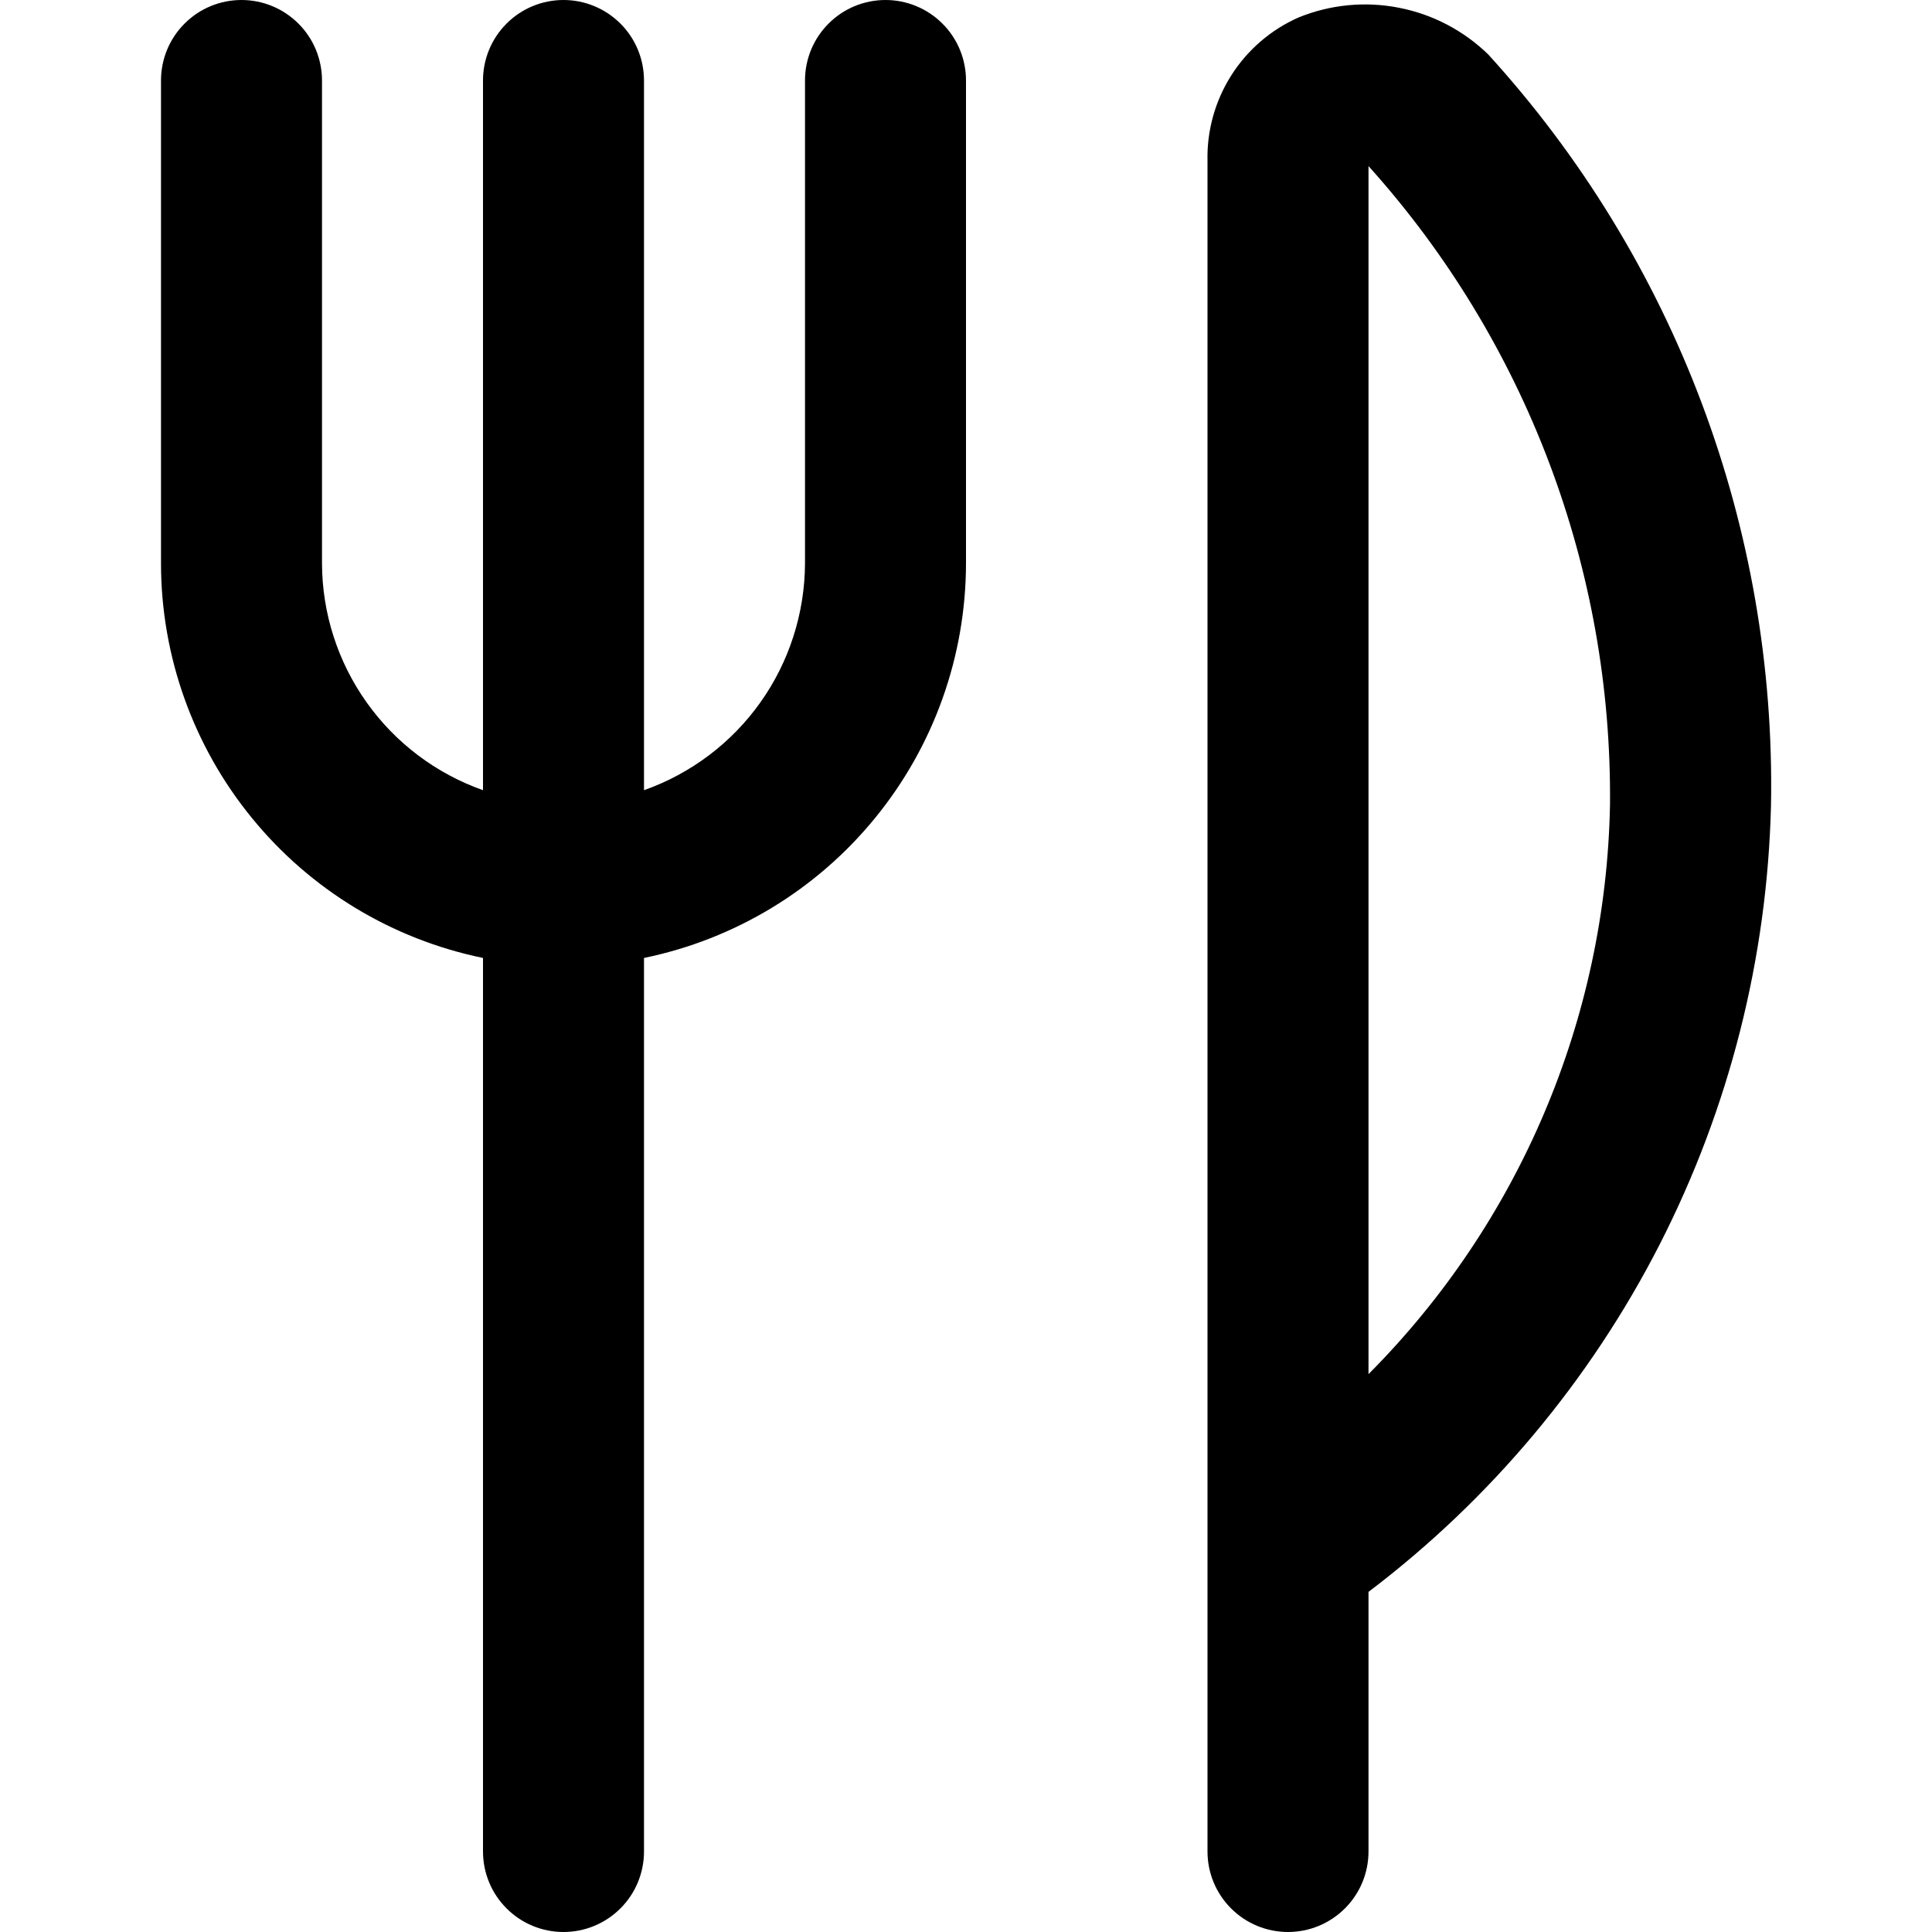
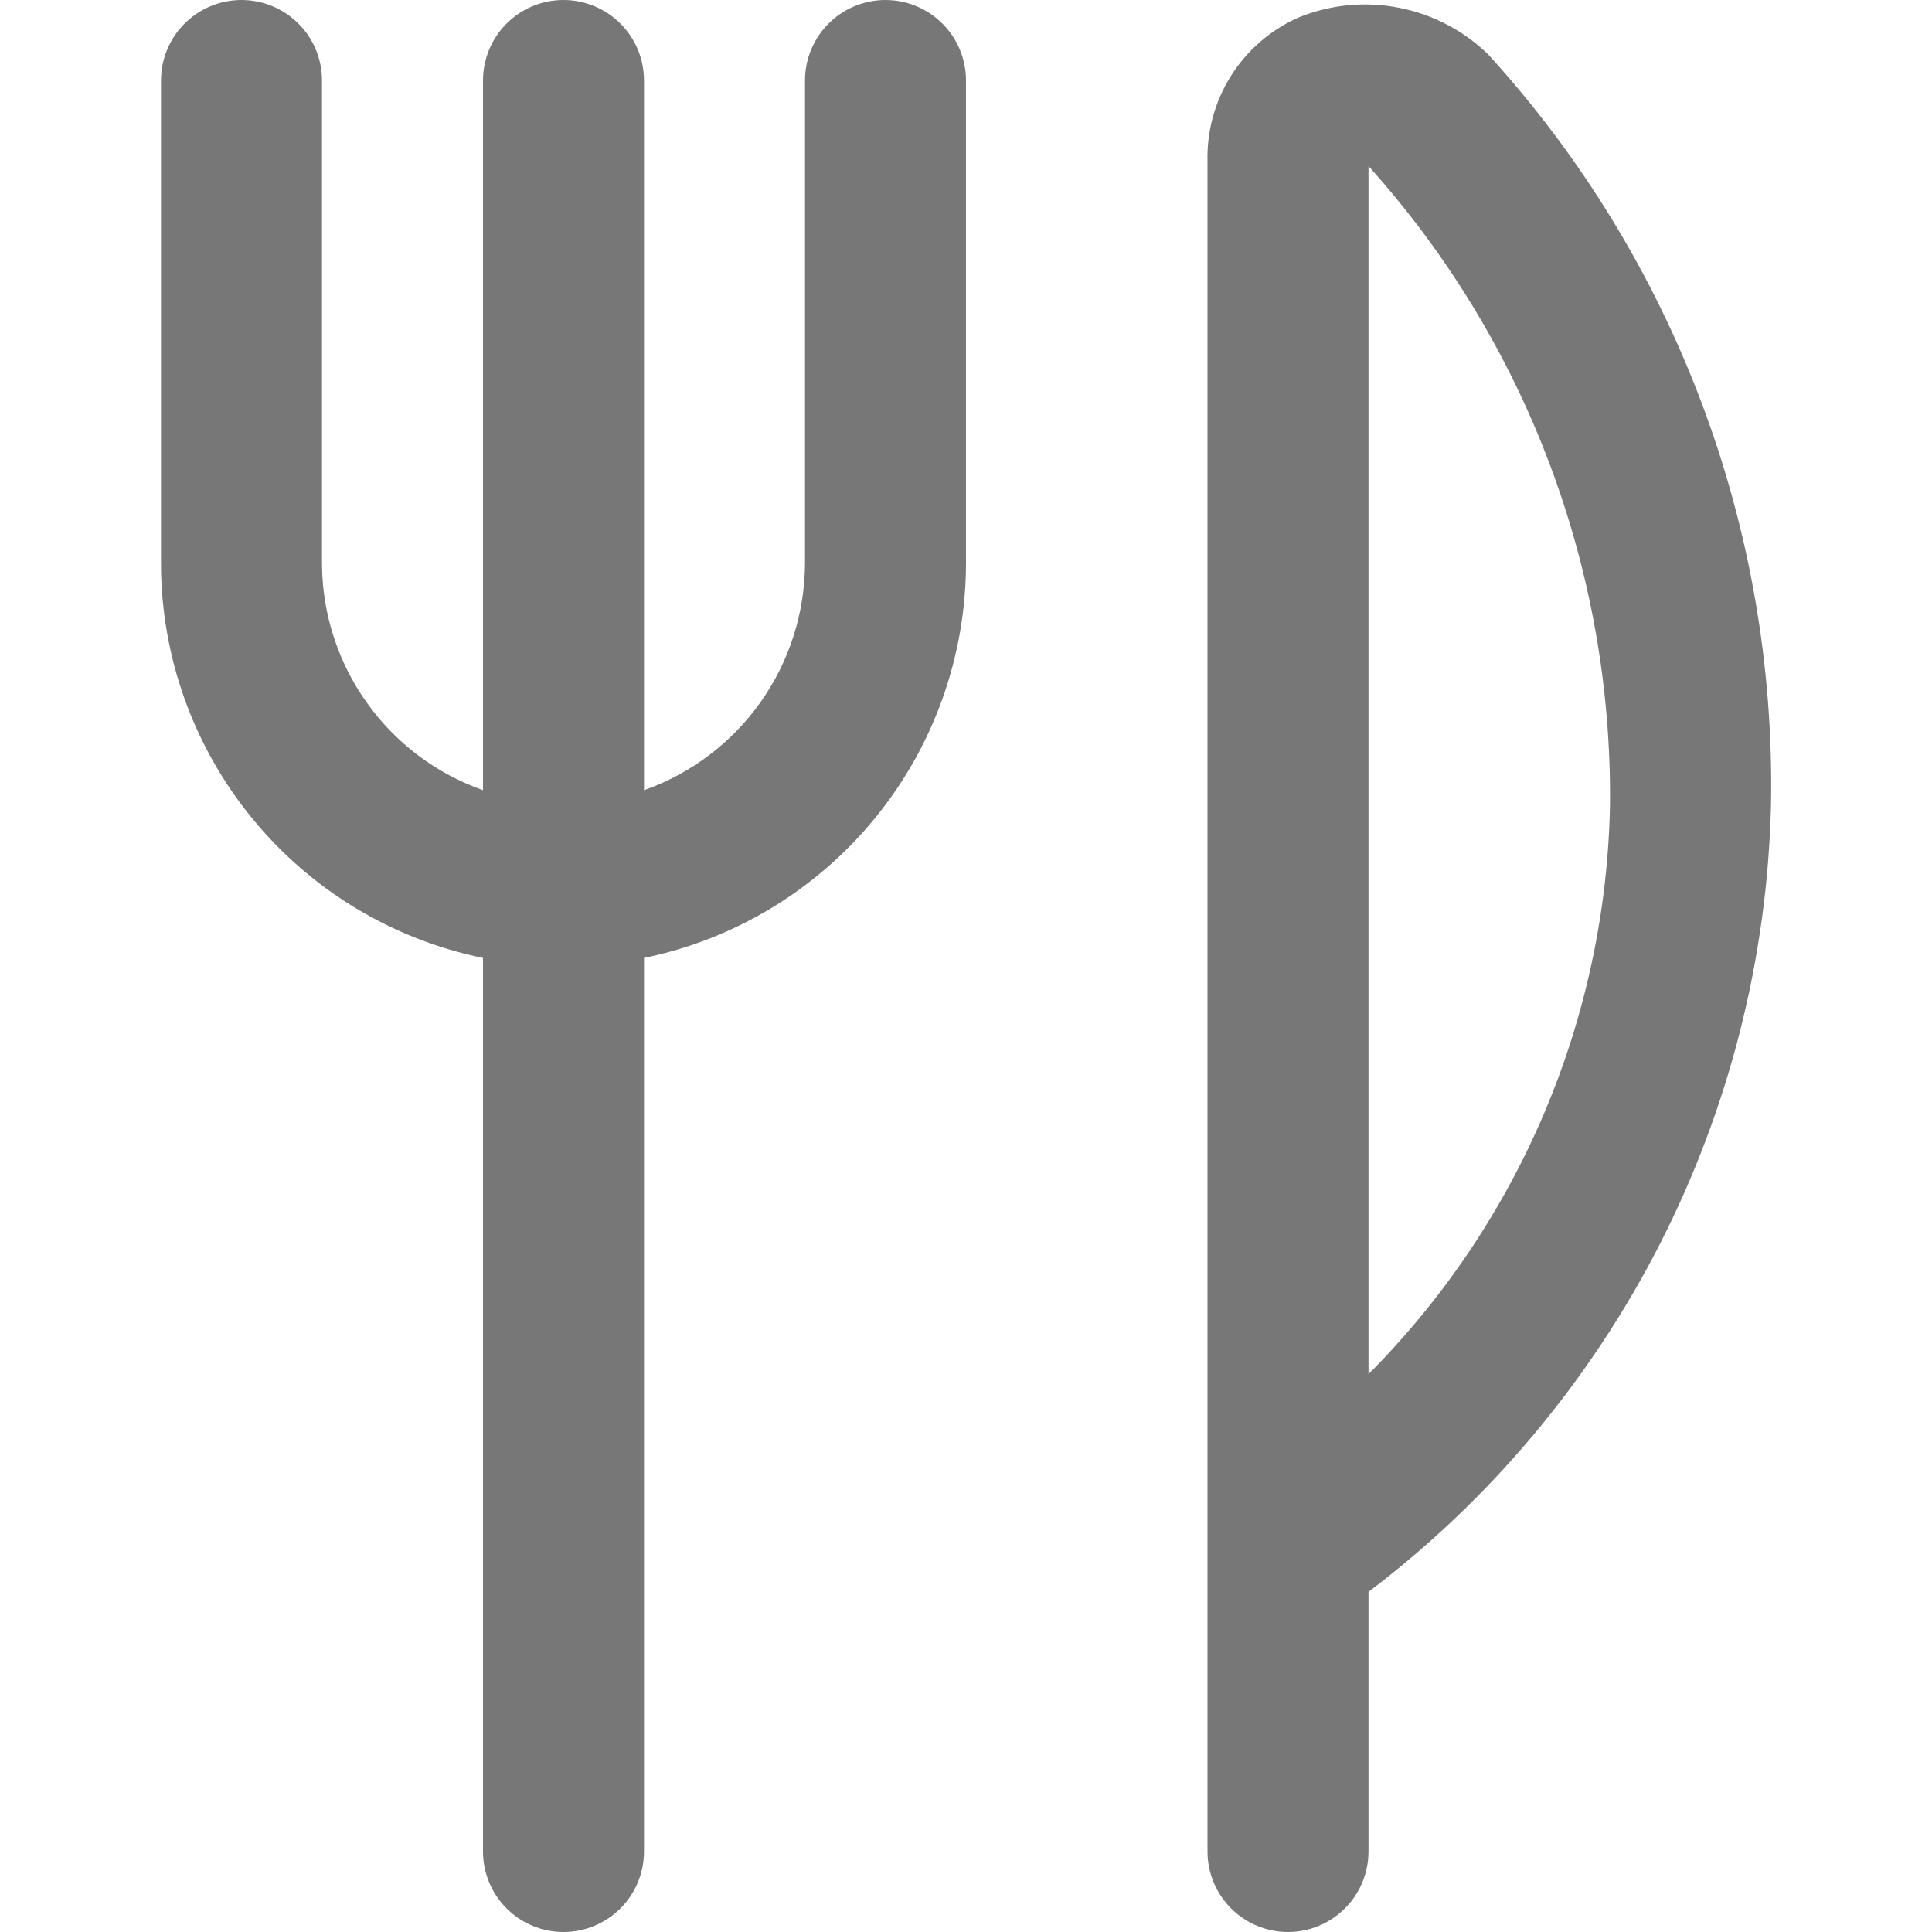
- <svg xmlns="http://www.w3.org/2000/svg" width="24" height="24" viewBox="0 0 24 24">
+ <svg xmlns="http://www.w3.org/2000/svg" width="24" height="24" fill="#777777" viewBox="0 0 24 24">
  <path d="M12 1V7C11.998 8.152 11.6 9.269 10.871 10.161C10.143 11.054 9.128 11.668 8 11.9V23C8 23.265 7.895 23.52 7.707 23.707C7.519 23.895 7.265 24 7 24C6.735 24 6.48 23.895 6.293 23.707C6.105 23.52 6 23.265 6 23V11.9C4.871 11.668 3.857 11.054 3.129 10.161C2.4 9.269 2.001 8.152 2 7V1C2 0.735 2.105 0.48 2.293 0.293C2.48 0.105 2.735 0 3 0C3.265 0 3.519 0.105 3.707 0.293C3.895 0.48 4 0.735 4 1V7C4.002 7.618 4.196 8.221 4.554 8.725C4.912 9.229 5.417 9.61 6 9.816V1C6 0.735 6.105 0.48 6.293 0.293C6.48 0.105 6.735 0 7 0C7.265 0 7.519 0.105 7.707 0.293C7.895 0.48 8 0.735 8 1V9.816C8.583 9.61 9.088 9.229 9.446 8.725C9.804 8.221 9.997 7.618 10 7V1C10 0.735 10.105 0.48 10.293 0.293C10.48 0.105 10.735 0 11 0C11.265 0 11.519 0.105 11.707 0.293C11.895 0.48 12 0.735 12 1ZM22 10C21.955 11.9 21.482 13.766 20.617 15.459C19.751 17.151 18.515 18.627 17 19.775V23C17 23.265 16.895 23.52 16.707 23.707C16.519 23.895 16.265 24 16 24C15.735 24 15.48 23.895 15.293 23.707C15.105 23.52 15 23.265 15 23V2C14.991 1.624 15.094 1.254 15.295 0.937C15.496 0.62 15.787 0.369 16.131 0.217C16.526 0.056 16.959 0.014 17.377 0.096C17.796 0.177 18.181 0.379 18.487 0.676C20.806 3.221 22.063 6.557 22 10ZM20 10C20.028 7.072 18.958 4.24 17 2.063V17.07C18.874 15.188 19.949 12.655 20 10Z" />
</svg>
